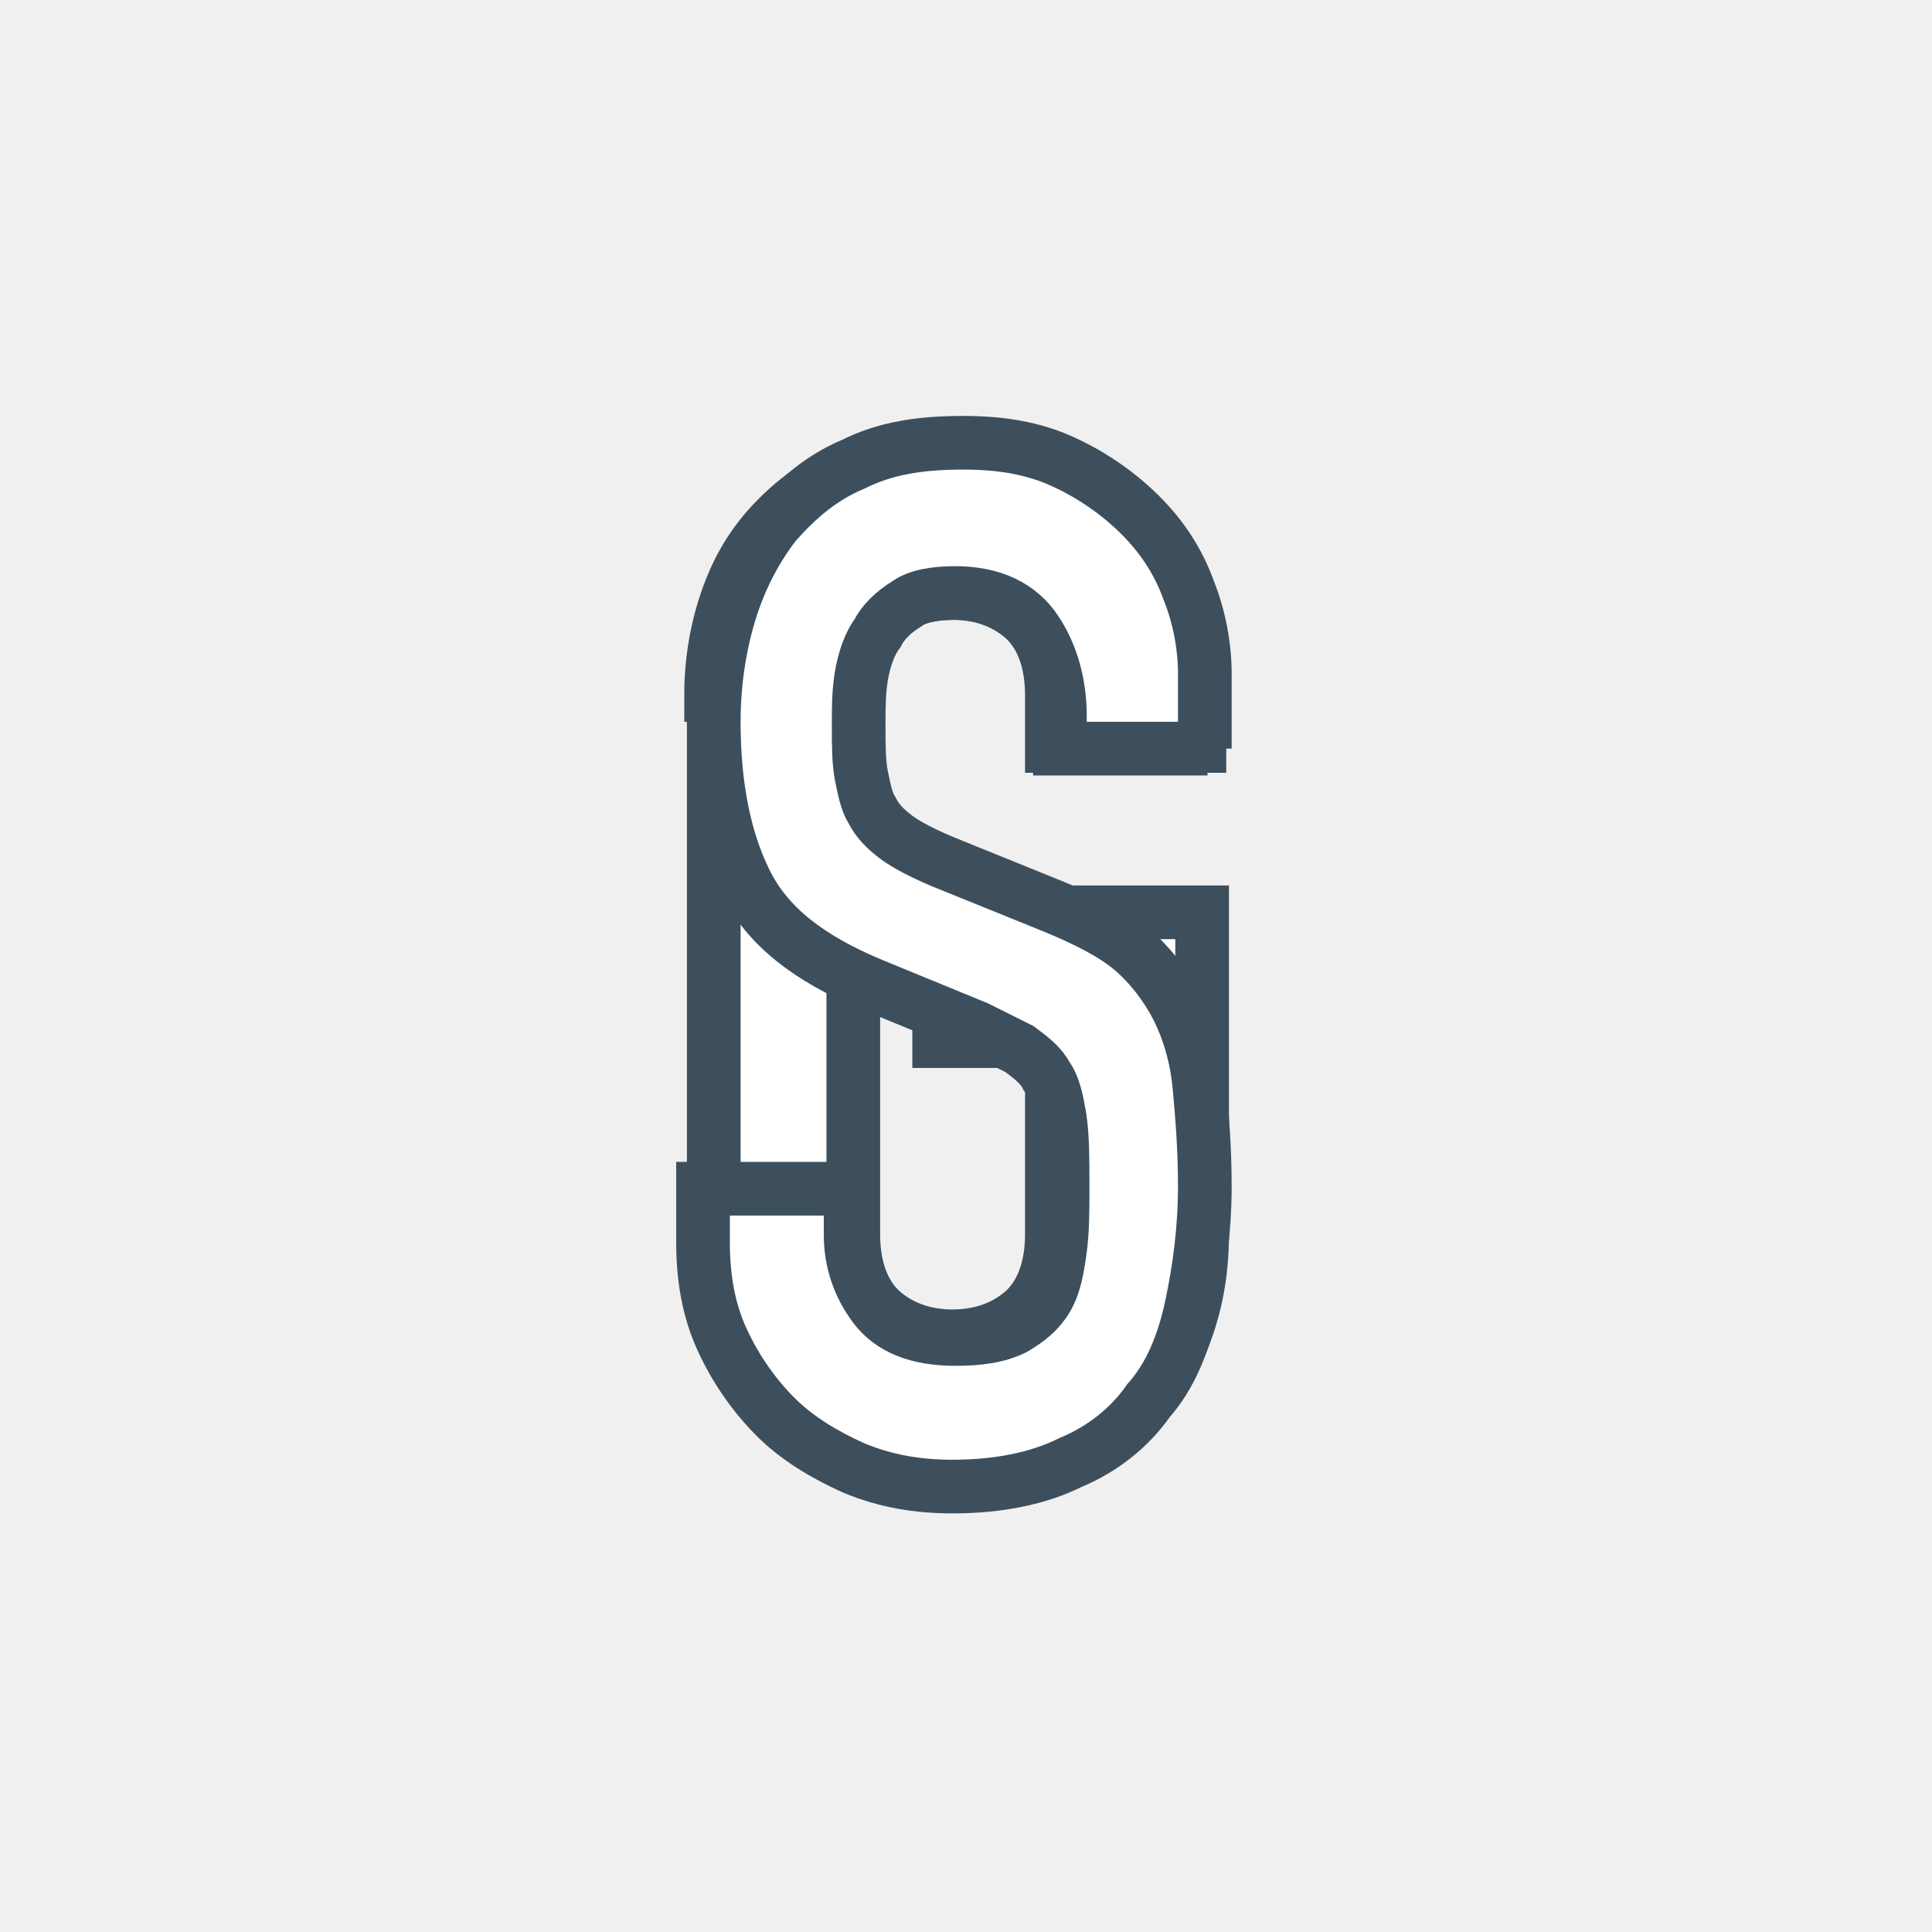
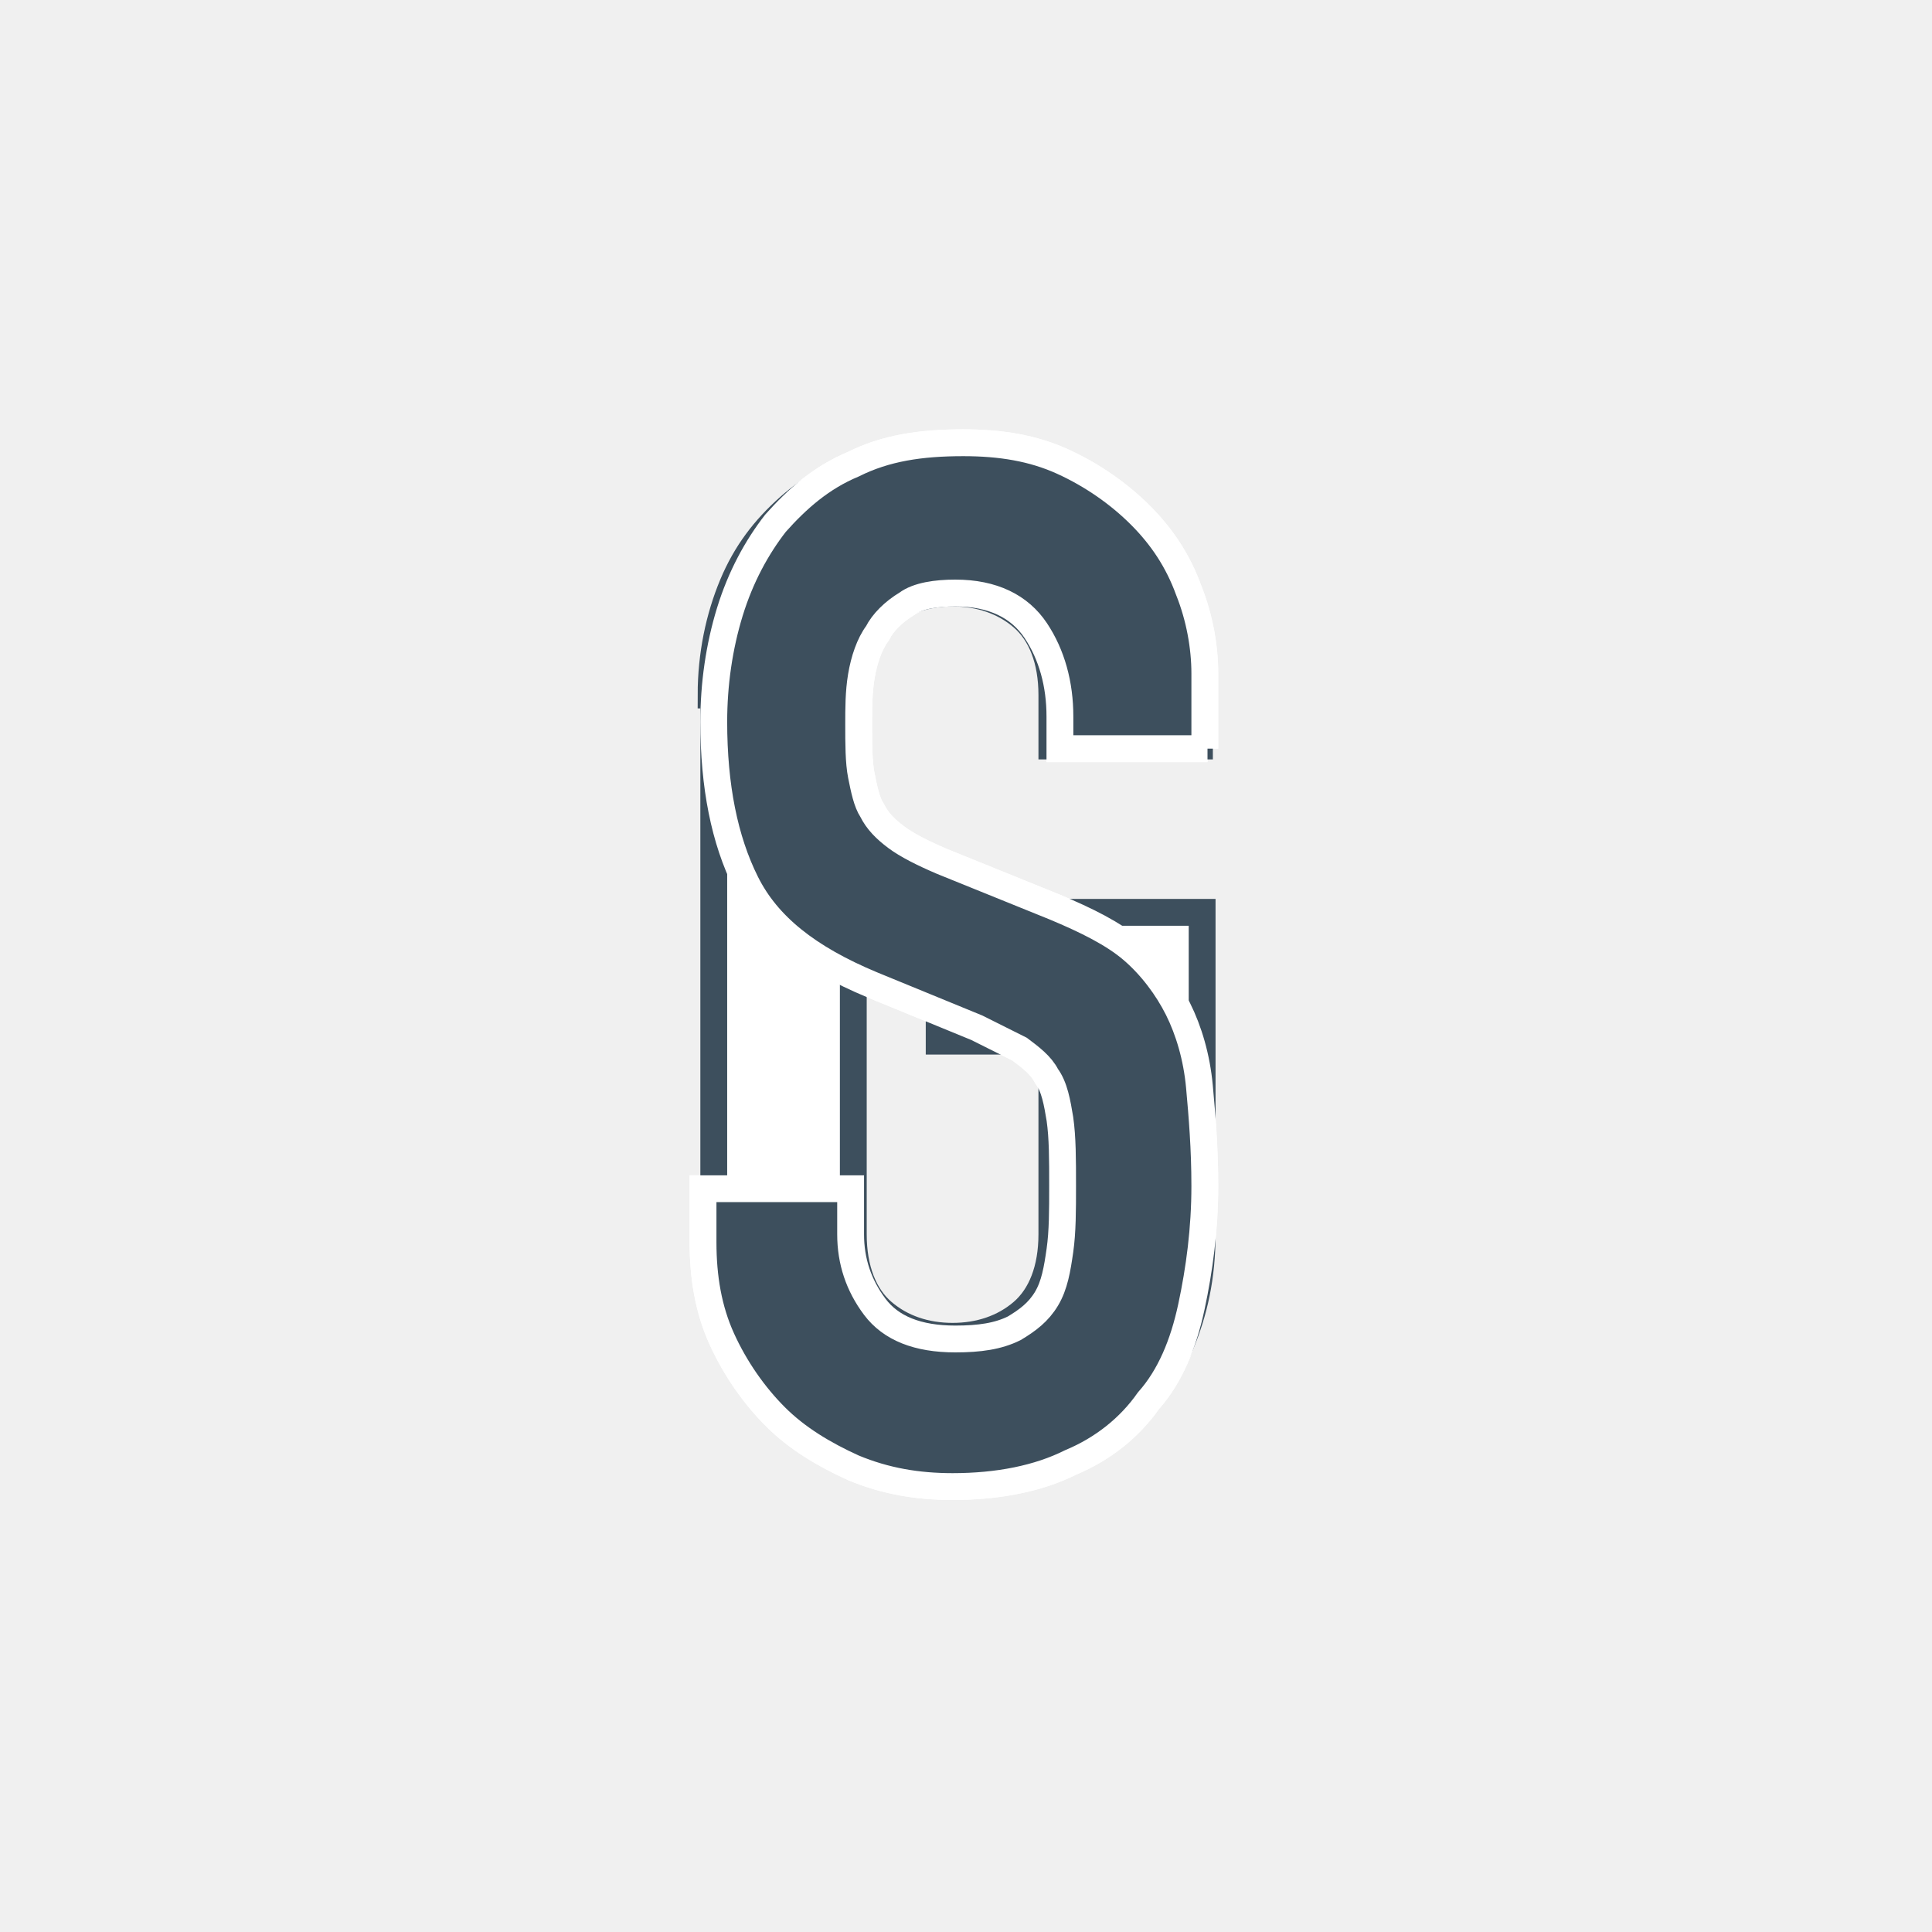
- <svg xmlns="http://www.w3.org/2000/svg" id="logo" viewBox="0 0 72 72">
-   <style>path,circle{fill:#fff;stroke:#3d4f5d;stroke-width:2px}</style>
+ <svg xmlns="http://www.w3.org/2000/svg" xmlns:xlink="http://www.w3.org/1999/xlink" id="logo" viewBox="0 0 72 72">
+   <style>path,circle{fill:#fff;stroke:#3d4f5d;stroke-width:1px}#sChar{fill:#3d4f5d;stroke:#fff}</style>
+   <path id="sChar" d="M45 27.9h-5.5v-1.2c0-1.2-.3-2.3-.9-3.2-.6-.9-1.6-1.4-3-1.4-.7 0-1.4.1-1.8.4-.5.3-.9.7-1.1 1.1-.3.4-.5 1-.6 1.6-.1.6-.1 1.2-.1 1.8 0 .7 0 1.4.1 1.9s.2 1 .4 1.3c.2.4.5.7.9 1 .4.3 1 .6 1.7.9l4.2 1.7c1.2.5 2.2 1 2.9 1.6.7.6 1.3 1.4 1.7 2.2.4.8.7 1.8.8 2.9.1 1.1.2 2.3.2 3.7 0 1.6-.2 3.1-.5 4.5s-.8 2.6-1.6 3.5c-.7 1-1.7 1.8-2.9 2.3-1.2.6-2.7.9-4.4.9-1.3 0-2.5-.2-3.7-.7-1.1-.5-2.1-1.1-2.9-1.9-.8-.8-1.5-1.8-2-2.9-.5-1.1-.7-2.3-.7-3.6v-2h5.5V46c0 1 .3 1.9.9 2.7.6.8 1.6 1.2 3 1.2.9 0 1.6-.1 2.2-.4.5-.3.9-.6 1.2-1.1.3-.5.4-1.1.5-1.8.1-.7.1-1.5.1-2.4 0-1 0-1.8-.1-2.5-.1-.6-.2-1.2-.5-1.6-.2-.4-.6-.7-1-1l-1.6-.8-3.9-1.6c-2.4-1-3.9-2.2-4.7-3.8-.8-1.6-1.2-3.6-1.2-6 0-1.4.2-2.8.6-4.1.4-1.3 1-2.4 1.7-3.3.8-.9 1.7-1.7 2.9-2.2 1.2-.6 2.5-.8 4.1-.8 1.4 0 2.6.2 3.7.7 1.1.5 2.1 1.2 2.9 2 .8.8 1.4 1.7 1.8 2.8.4 1 .6 2.1.6 3.1v2.8z" />
  <path id="gChar" d="M26.5 25.9c0-1.5.3-2.9.8-4.1.5-1.2 1.2-2.1 2.1-2.9.9-.8 1.9-1.3 2.9-1.7 1.1-.4 2.2-.6 3.3-.6 1.1 0 2.2.2 3.3.6 1.1.4 2.1 1 2.9 1.7.9.8 1.6 1.7 2.1 2.9s.8 2.5.8 4.1v1.9h-5.5v-1.9c0-1.3-.4-2.3-1.1-2.9s-1.6-.9-2.6-.9-1.9.3-2.6.9c-.7.6-1.1 1.6-1.1 2.9V46c0 1.3.4 2.3 1.1 2.9.7.6 1.6.9 2.6.9s1.9-.3 2.6-.9c.7-.6 1.1-1.6 1.1-2.9v-7.2H35V34h9.8v12c0 1.6-.3 2.9-.8 4.1-.5 1.2-1.2 2.1-2.1 2.9-.9.8-1.9 1.3-2.9 1.7-1.1.4-2.2.6-3.3.6-1.1 0-2.2-.2-3.3-.6-1.1-.4-2.1-1-2.9-1.7-.9-.8-1.6-1.7-2.1-2.9s-.8-2.5-.8-4.1V25.9z" />
-   <path id="sChar" d="M45 27.9h-5.5v-1.2c0-1.2-.3-2.3-.9-3.2-.6-.9-1.6-1.4-3-1.4-.7 0-1.4.1-1.8.4-.5.3-.9.7-1.1 1.1-.3.4-.5 1-.6 1.6-.1.6-.1 1.2-.1 1.8 0 .7 0 1.4.1 1.9s.2 1 .4 1.3c.2.4.5.7.9 1 .4.3 1 .6 1.7.9l4.2 1.7c1.2.5 2.2 1 2.9 1.6.7.6 1.3 1.4 1.7 2.2.4.8.7 1.8.8 2.9.1 1.1.2 2.3.2 3.7 0 1.6-.2 3.1-.5 4.5s-.8 2.6-1.6 3.5c-.7 1-1.7 1.8-2.9 2.3-1.2.6-2.7.9-4.4.9-1.3 0-2.5-.2-3.7-.7-1.1-.5-2.1-1.1-2.9-1.9-.8-.8-1.5-1.8-2-2.9-.5-1.1-.7-2.3-.7-3.6v-2h5.5V46c0 1 .3 1.9.9 2.7.6.8 1.6 1.2 3 1.2.9 0 1.6-.1 2.2-.4.5-.3.9-.6 1.2-1.1.3-.5.4-1.1.5-1.8.1-.7.1-1.5.1-2.4 0-1 0-1.8-.1-2.5-.1-.6-.2-1.2-.5-1.6-.2-.4-.6-.7-1-1l-1.6-.8-3.9-1.6c-2.4-1-3.9-2.2-4.7-3.8-.8-1.6-1.2-3.6-1.2-6 0-1.4.2-2.8.6-4.1.4-1.3 1-2.4 1.7-3.3.8-.9 1.7-1.7 2.9-2.2 1.2-.6 2.5-.8 4.1-.8 1.4 0 2.6.2 3.7.7 1.1.5 2.1 1.2 2.9 2 .8.8 1.4 1.7 1.8 2.8.4 1 .6 2.1.6 3.1v2.8z" />
+   <use id="sCharOver" xlink:href="#sChar" />
</svg>
